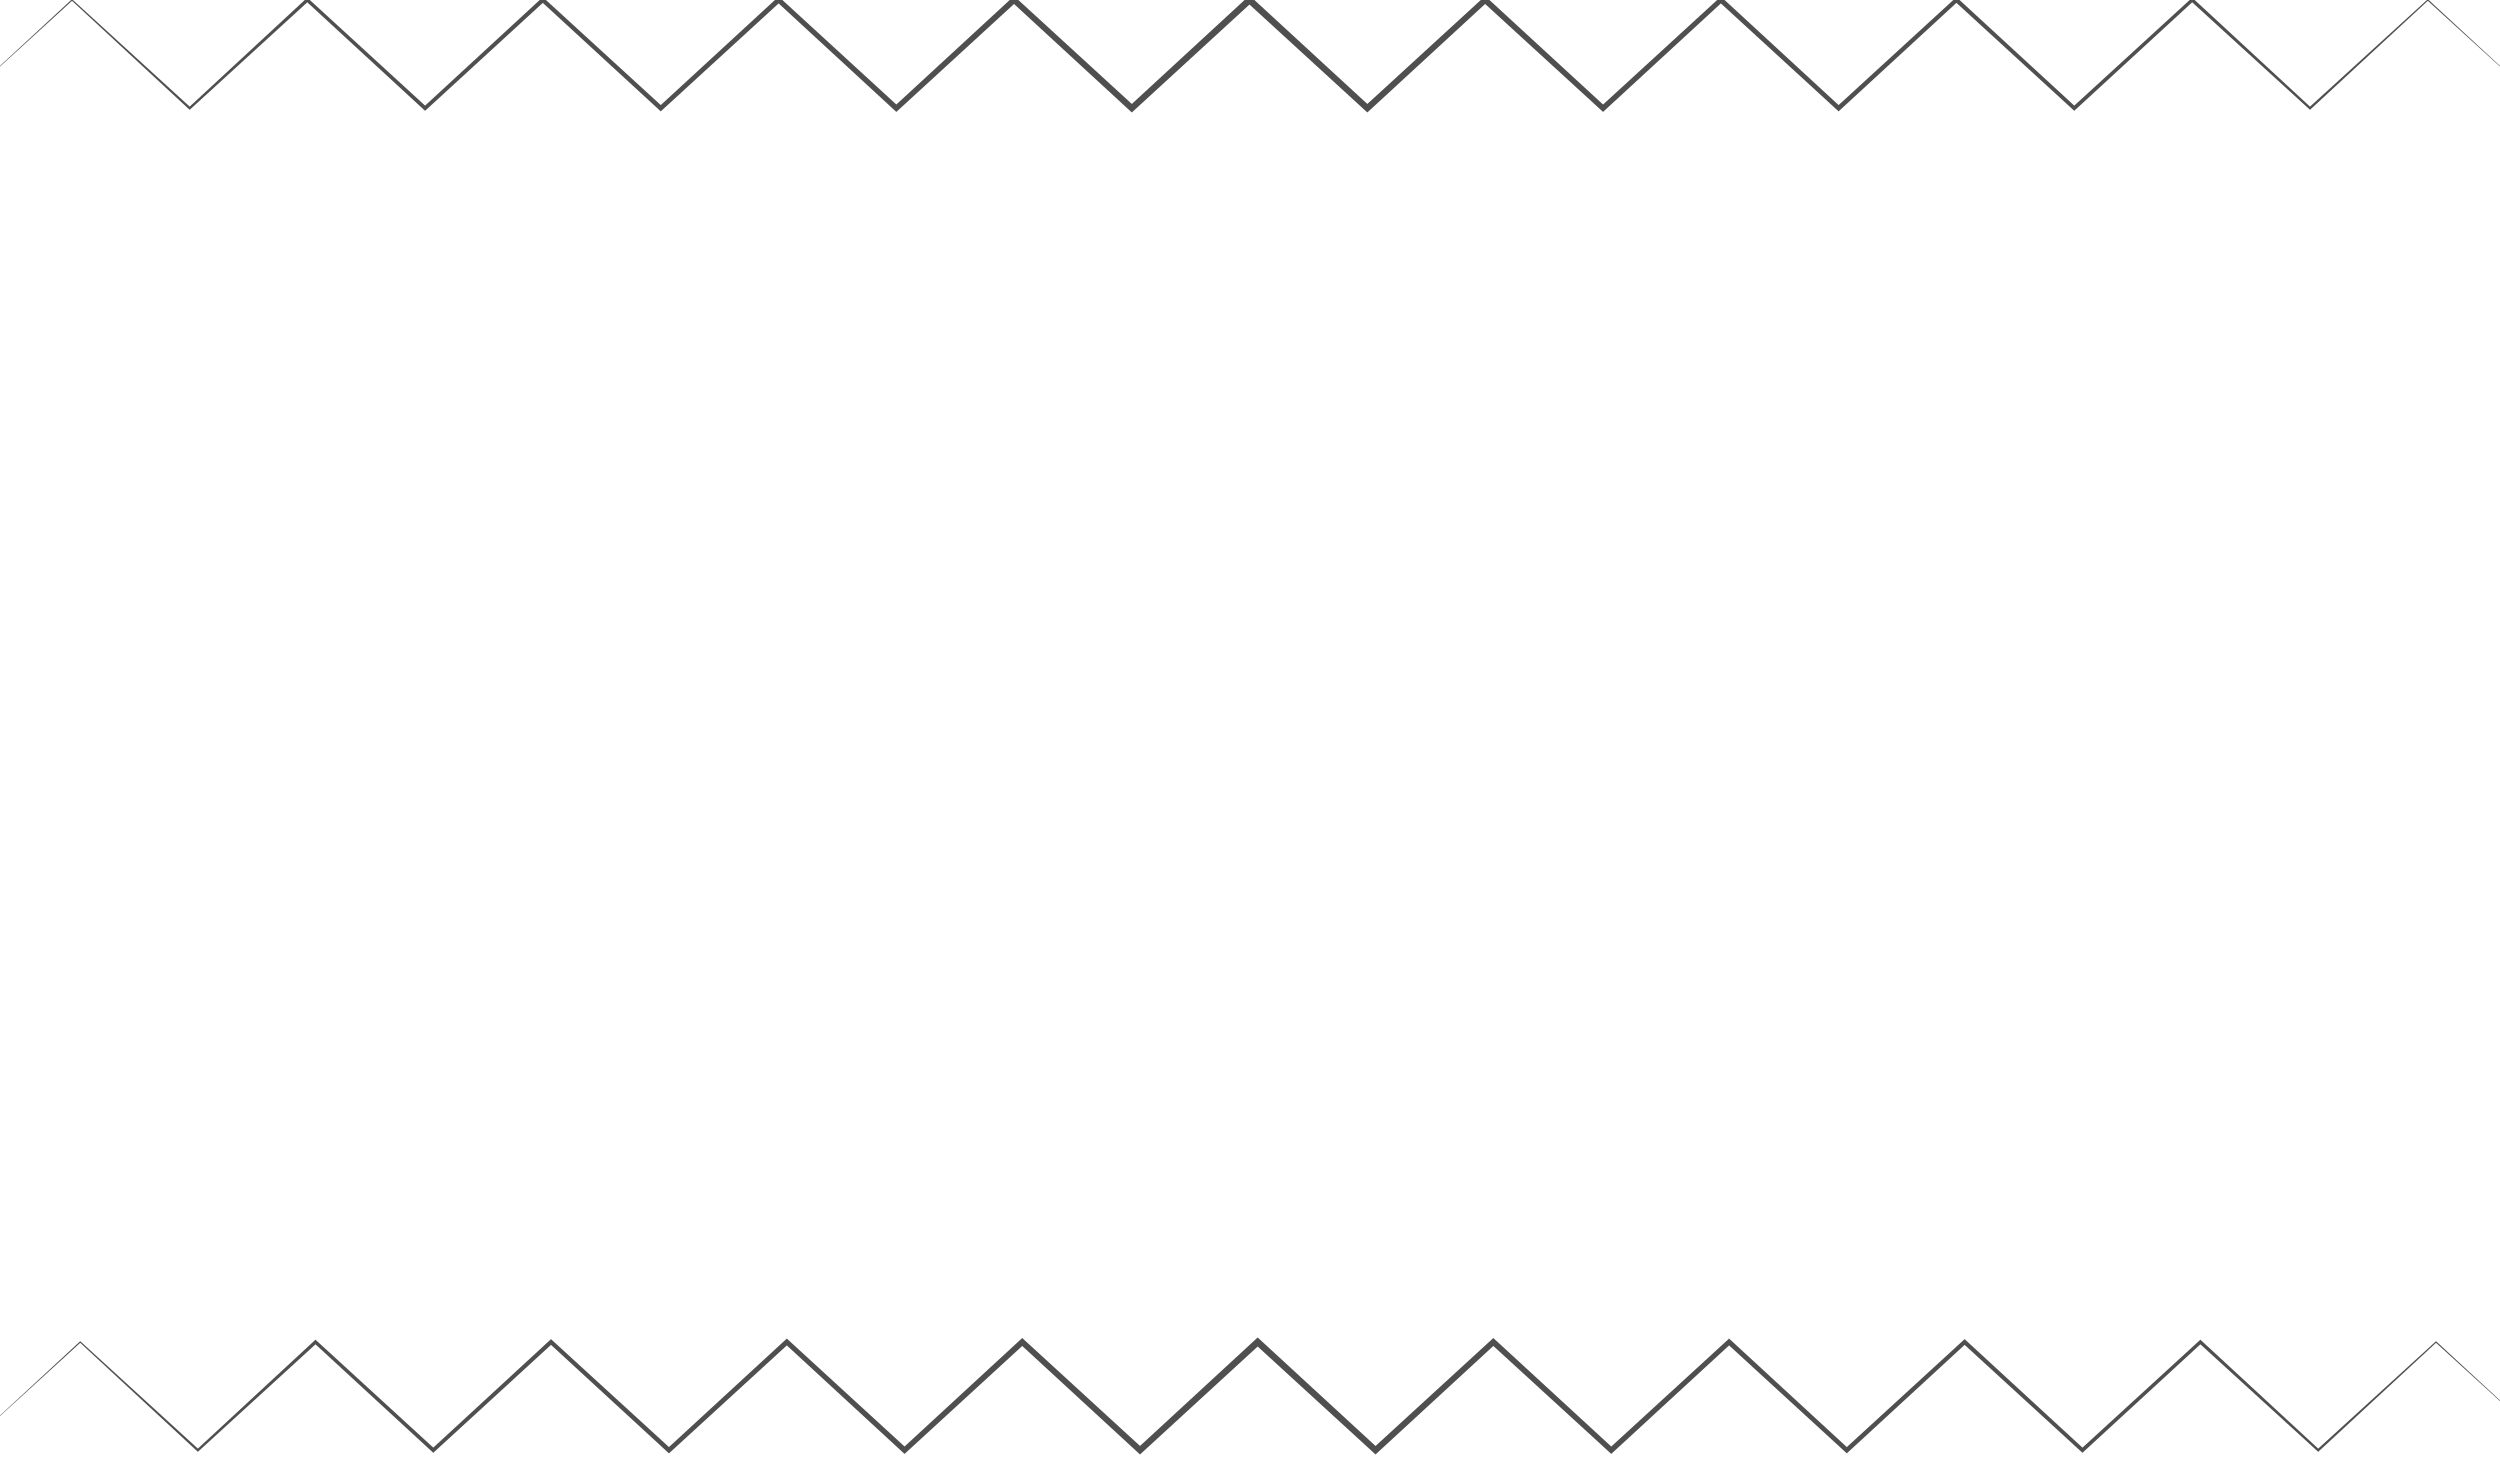
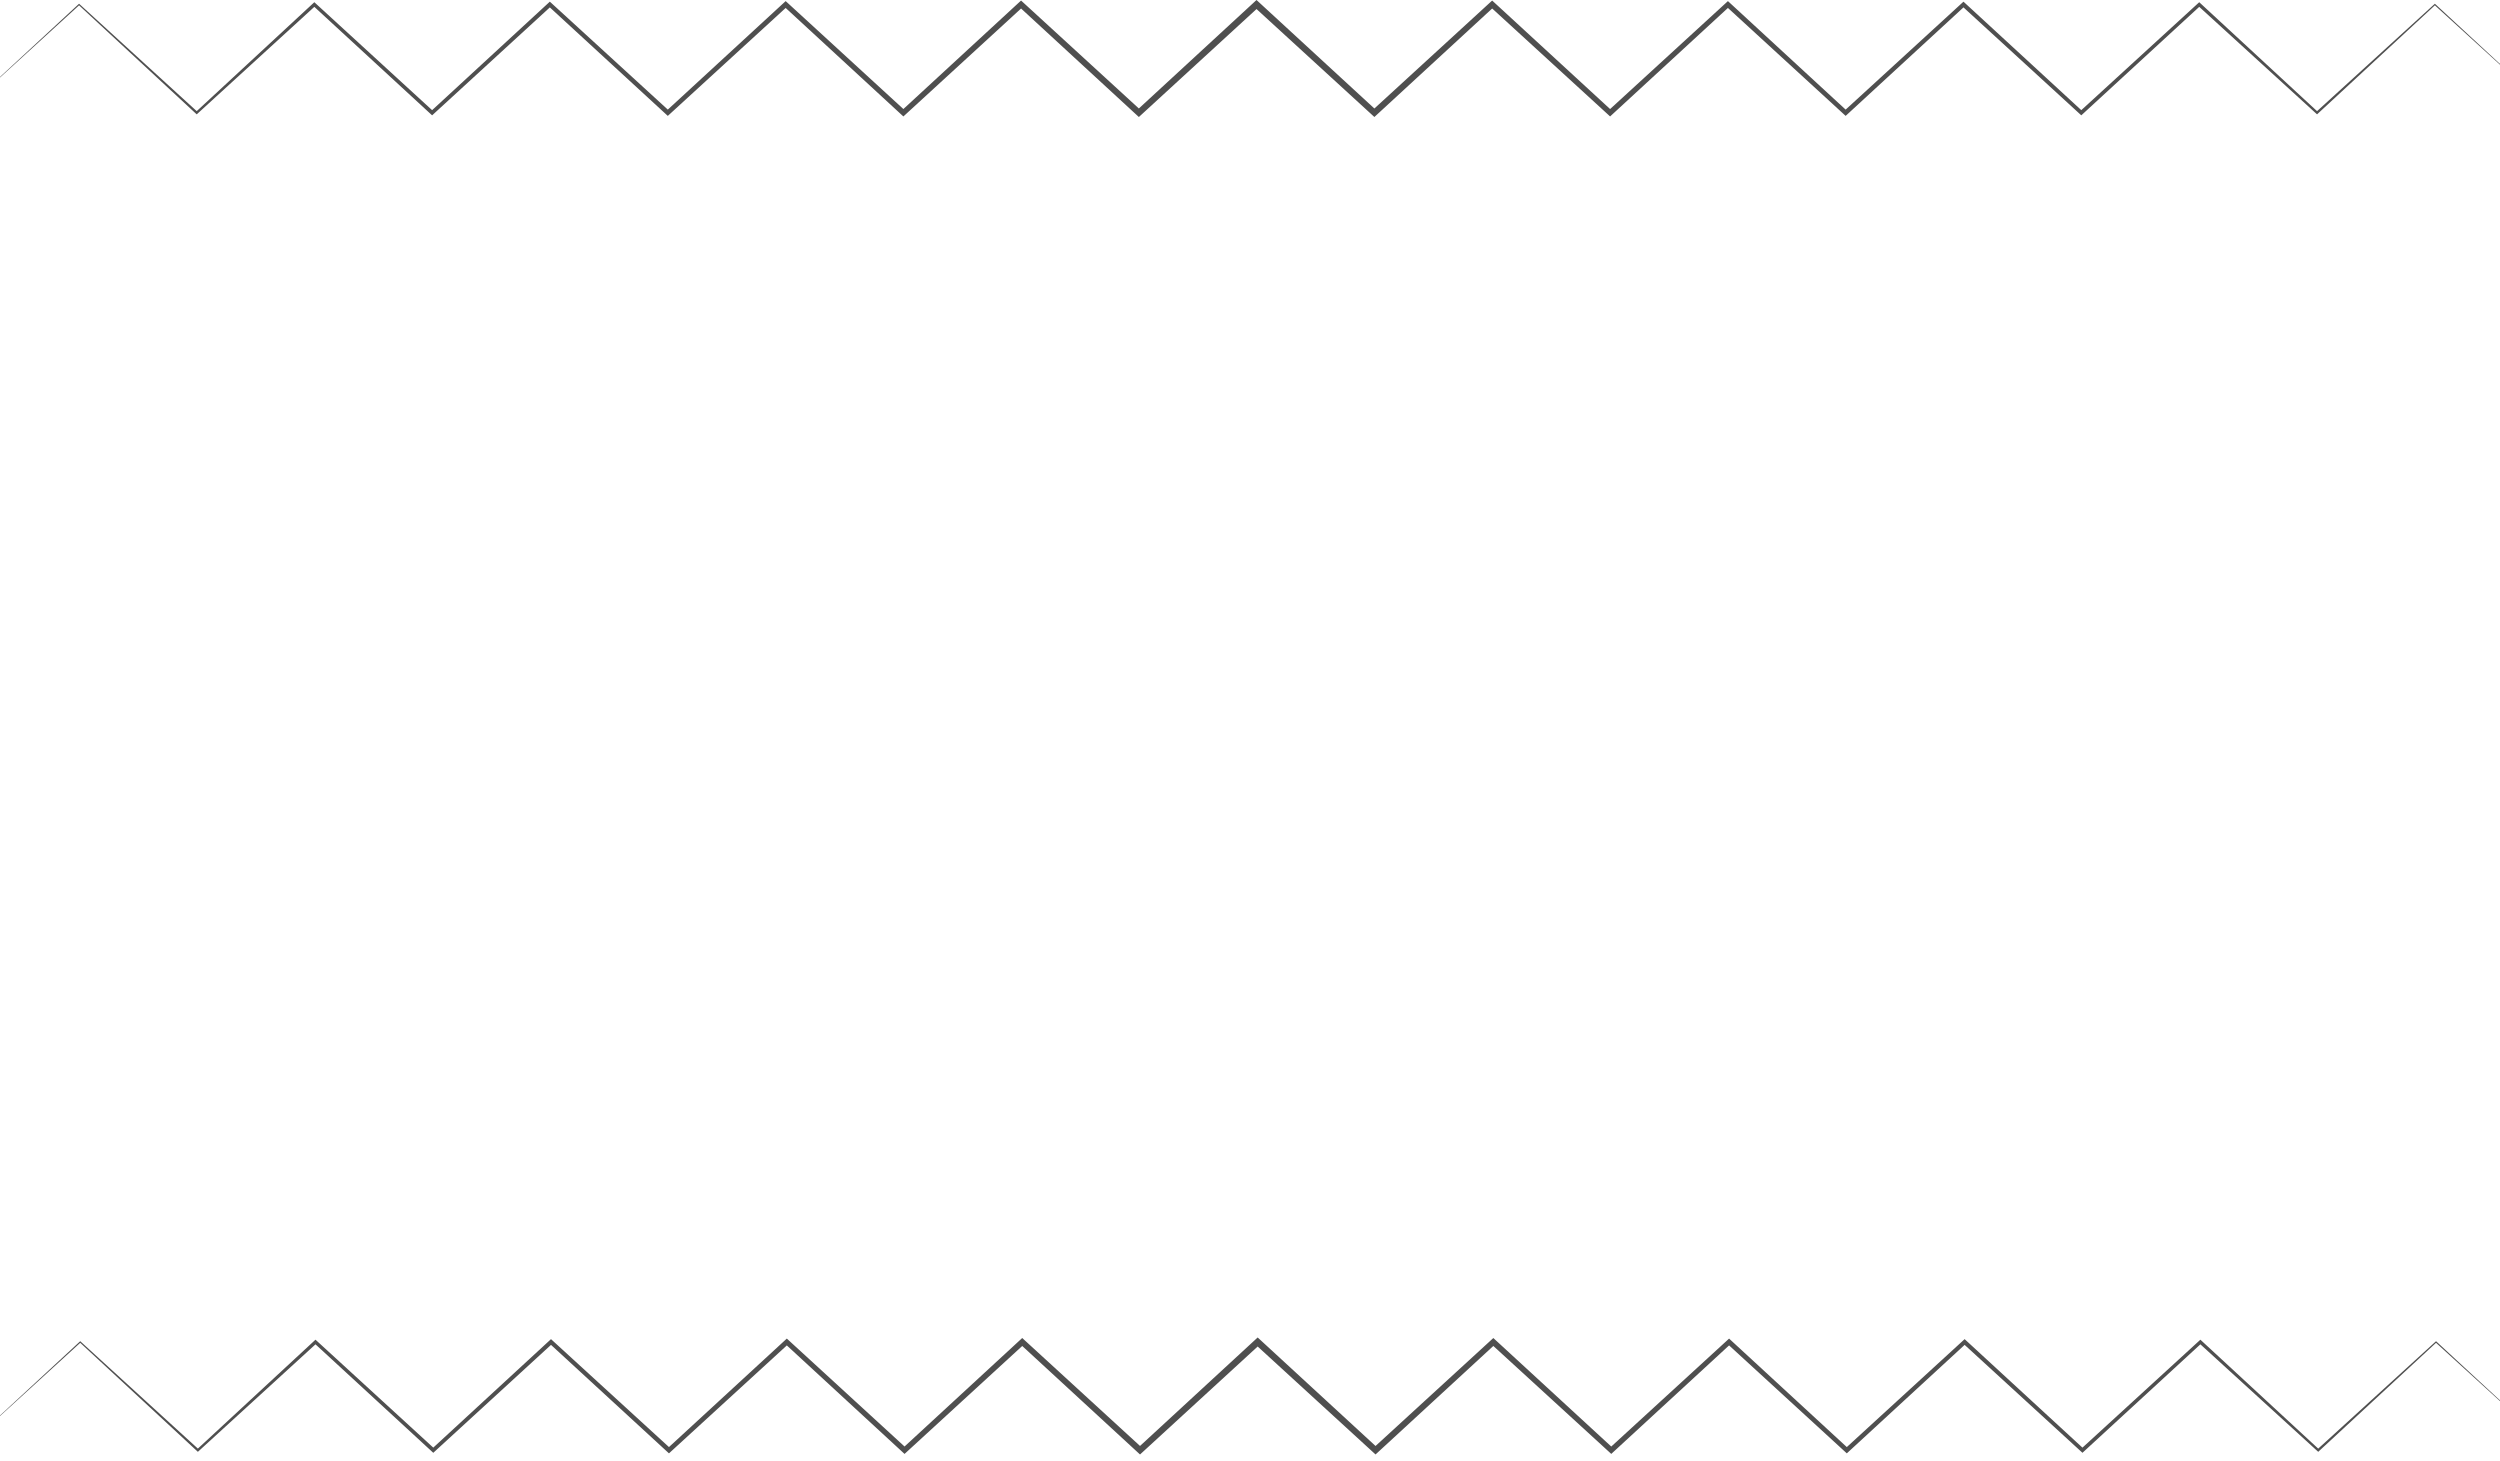
<svg xmlns="http://www.w3.org/2000/svg" version="1.1" id="Layer_1" x="0px" y="0px" width="374.275px" height="218.584px" viewBox="0 0 374.275 218.584" enable-background="new 0 0 374.275 218.584" xml:space="preserve">
  <g opacity="0.69">
    <g>
-       <polygon points="382.338,217.111 364.639,200.977 364.758,200.977 347.179,217.241 347.06,217.352 346.939,217.241 329.246,201.1     329.592,201.1 311.957,217.321 311.764,217.499 311.571,217.321 293.91,201.145 294.338,201.145 276.719,217.366 276.486,217.582     276.25,217.366 258.606,201.189 259.115,201.189 241.496,217.411 241.222,217.665 240.946,217.411 223.27,201.234     223.862,201.234 206.248,217.456 205.932,217.747 205.614,217.456 187.948,201.279 188.624,201.278 170.991,217.458     170.673,217.75 170.355,217.458 152.741,201.235 153.336,201.235 135.697,217.413 135.42,217.667 135.143,217.413 117.54,201.19     118.052,201.19 100.386,217.367 100.151,217.583 99.916,217.368 82.276,201.146 82.705,201.146 65.06,217.322 64.866,217.501     64.673,217.322 47.059,201.101 47.406,201.101 29.745,217.242 29.623,217.353 29.504,217.242 11.951,200.978 12.071,200.978     -5.608,217.111 11.951,200.847 12.01,200.791 12.071,200.847 29.744,216.98 29.504,216.98 47.059,200.724 47.231,200.563     47.406,200.724 65.06,216.9 64.673,216.9 82.276,200.679 82.49,200.481 82.705,200.679 100.386,216.854 99.916,216.854     117.54,200.633 117.796,200.397 118.052,200.634 135.697,216.81 135.143,216.81 152.74,200.588 153.037,200.314 153.336,200.588     170.991,216.765 170.355,216.765 187.948,200.544 188.286,200.233 188.624,200.544 206.247,216.767 205.615,216.767     223.269,200.589 223.567,200.317 223.862,200.589 241.496,216.812 240.946,216.812 258.606,200.634 258.862,200.399     259.115,200.634 276.719,216.856 276.25,216.856 293.91,200.679 294.125,200.482 294.338,200.679 311.957,216.901     311.571,216.901 329.246,200.724 329.42,200.565 329.592,200.724 347.178,216.981 346.94,216.981 364.639,200.847     364.698,200.792 364.758,200.847   " />
+       <polygon points="382.338,217.11 364.639,200.978 364.758,200.978 347.179,217.241 347.06,217.353 346.939,217.241     329.246,201.101 329.592,201.101 311.957,217.321 311.764,217.499 311.571,217.321 293.91,201.146 294.338,201.146     276.719,217.366 276.486,217.582 276.25,217.366 258.606,201.188 259.115,201.188 241.496,217.411 241.222,217.665     240.946,217.411 223.27,201.233 223.862,201.233 206.248,217.456 205.932,217.747 205.614,217.456 187.948,201.278     188.624,201.278 170.991,217.458 170.673,217.75 170.355,217.458 152.741,201.235 153.336,201.235 135.697,217.413     135.42,217.667 135.143,217.413 117.54,201.19 118.052,201.19 100.386,217.367 100.151,217.583 99.916,217.368 82.276,201.146     82.705,201.146 65.06,217.322 64.866,217.501 64.673,217.322 47.059,201.101 47.406,201.101 29.745,217.242 29.623,217.353     29.504,217.242 11.951,200.978 12.071,200.978 -5.608,217.11 11.951,200.847 12.01,200.791 12.071,200.847 29.744,216.979     29.504,216.979 47.059,200.724 47.231,200.563 47.406,200.724 65.06,216.899 64.673,216.899 82.276,200.679 82.49,200.481     82.705,200.679 100.386,216.854 99.916,216.854 117.54,200.633 117.796,200.397 118.052,200.634 135.697,216.81 135.143,216.81     152.74,200.588 153.037,200.313 153.336,200.588 170.991,216.765 170.355,216.765 187.948,200.544 188.286,200.233     188.624,200.544 206.247,216.767 205.615,216.767 223.269,200.589 223.567,200.317 223.862,200.589 241.496,216.812     240.946,216.812 258.606,200.634 258.862,200.399 259.115,200.634 276.719,216.856 276.25,216.856 293.91,200.679     294.125,200.481 294.338,200.679 311.957,216.901 311.571,216.901 329.246,200.724 329.42,200.565 329.592,200.724     347.178,216.981 346.94,216.981 364.639,200.847 364.698,200.792 364.758,200.847   " />
    </g>
  </g>
  <g opacity="0.69">
    <g>
-       <polygon points="381.111,16.201 363.411,0.065 363.531,0.065 345.951,16.331 345.832,16.441 345.711,16.331 328.019,0.188     328.365,0.188 310.73,16.411 310.536,16.588 310.343,16.411 292.683,0.233 293.111,0.233 275.491,16.456 275.257,16.671     275.023,16.456 257.378,0.278 257.888,0.278 240.269,16.501 239.994,16.754 239.718,16.501 222.042,0.323 222.634,0.323     205.021,16.546 204.704,16.837 204.386,16.546 186.721,0.368 187.397,0.368 169.764,16.547 169.445,16.84 169.127,16.547     151.513,0.324 152.108,0.324 134.469,16.502 134.192,16.756 133.916,16.502 116.313,0.279 116.824,0.279 99.159,16.457     98.923,16.673 98.688,16.457 81.049,0.234 81.477,0.234 63.833,16.412 63.638,16.59 63.445,16.412 45.832,0.189 46.178,0.189     28.517,16.332 28.396,16.442 28.276,16.332 10.723,0.066 10.844,0.066 -6.835,16.201 10.723,-0.065 10.783,-0.12 10.844,-0.065     28.517,16.07 28.277,16.07 45.831,-0.188 46.004,-0.347 46.178,-0.188 63.833,15.99 63.445,15.99 81.048,-0.233 81.262,-0.43     81.477,-0.233 99.158,15.944 98.689,15.944 116.313,-0.278 116.568,-0.513 116.825,-0.278 134.469,15.899 133.916,15.899     151.513,-0.323 151.81,-0.597 152.108,-0.323 169.764,15.854 169.127,15.854 186.721,-0.367 187.058,-0.678 187.396,-0.367     205.02,15.855 204.386,15.855 222.041,-0.322 222.339,-0.594 222.634,-0.322 240.269,15.9 239.718,15.9 257.378,-0.277     257.634,-0.512 257.888,-0.277 275.491,15.945 275.023,15.945 292.683,-0.232 292.898,-0.429 293.111,-0.232 310.73,15.99     310.343,15.99 328.019,-0.188 328.193,-0.346 328.365,-0.188 345.95,16.07 345.712,16.07 363.411,-0.064 363.471,-0.12     363.531,-0.064   " />
+       <polygon points="382.165,16.879 364.465,0.743 364.585,0.743 347.005,17.009 346.885,17.119 346.764,17.009 329.073,0.866     329.419,0.866 311.784,17.089 311.59,17.266 311.396,17.089 293.737,0.911 294.165,0.911 276.545,17.134 276.31,17.349     276.077,17.134 258.431,0.956 258.942,0.956 241.323,17.179 241.048,17.432 240.771,17.179 223.095,1.001 223.687,1.001     206.075,17.224 205.758,17.515 205.44,17.224 187.775,1.046 188.451,1.046 170.818,17.225 170.499,17.518 170.18,17.225     152.567,1.002 153.162,1.002 135.522,17.18 135.246,17.434 134.969,17.18 117.367,0.957 117.878,0.957 100.213,17.135     99.976,17.351 99.742,17.135 82.102,0.912 82.531,0.912 64.886,17.09 64.692,17.268 64.499,17.09 46.885,0.867 47.232,0.867     29.571,17.01 29.45,17.12 29.33,17.01 11.777,0.744 11.898,0.744 -5.781,16.879 11.777,0.613 11.837,0.558 11.898,0.613     29.571,16.748 29.331,16.748 46.885,0.49 47.057,0.331 47.232,0.49 64.886,16.668 64.499,16.668 82.101,0.445 82.316,0.248     82.531,0.445 100.212,16.622 99.743,16.622 117.367,0.4 117.622,0.165 117.879,0.4 135.522,16.577 134.969,16.577 152.567,0.354     152.864,0.081 153.162,0.354 170.818,16.532 170.18,16.532 187.775,0.311 188.112,0 188.45,0.311 206.074,16.533 205.44,16.533     223.094,0.355 223.392,0.084 223.687,0.355 241.323,16.578 240.771,16.578 258.431,0.401 258.687,0.166 258.942,0.401     276.545,16.623 276.077,16.623 293.737,0.446 293.952,0.249 294.165,0.446 311.784,16.668 311.396,16.668 329.073,0.49     329.247,0.332 329.419,0.49 347.004,16.748 346.765,16.748 364.465,0.614 364.525,0.558 364.585,0.614   " />
    </g>
  </g>
</svg>
